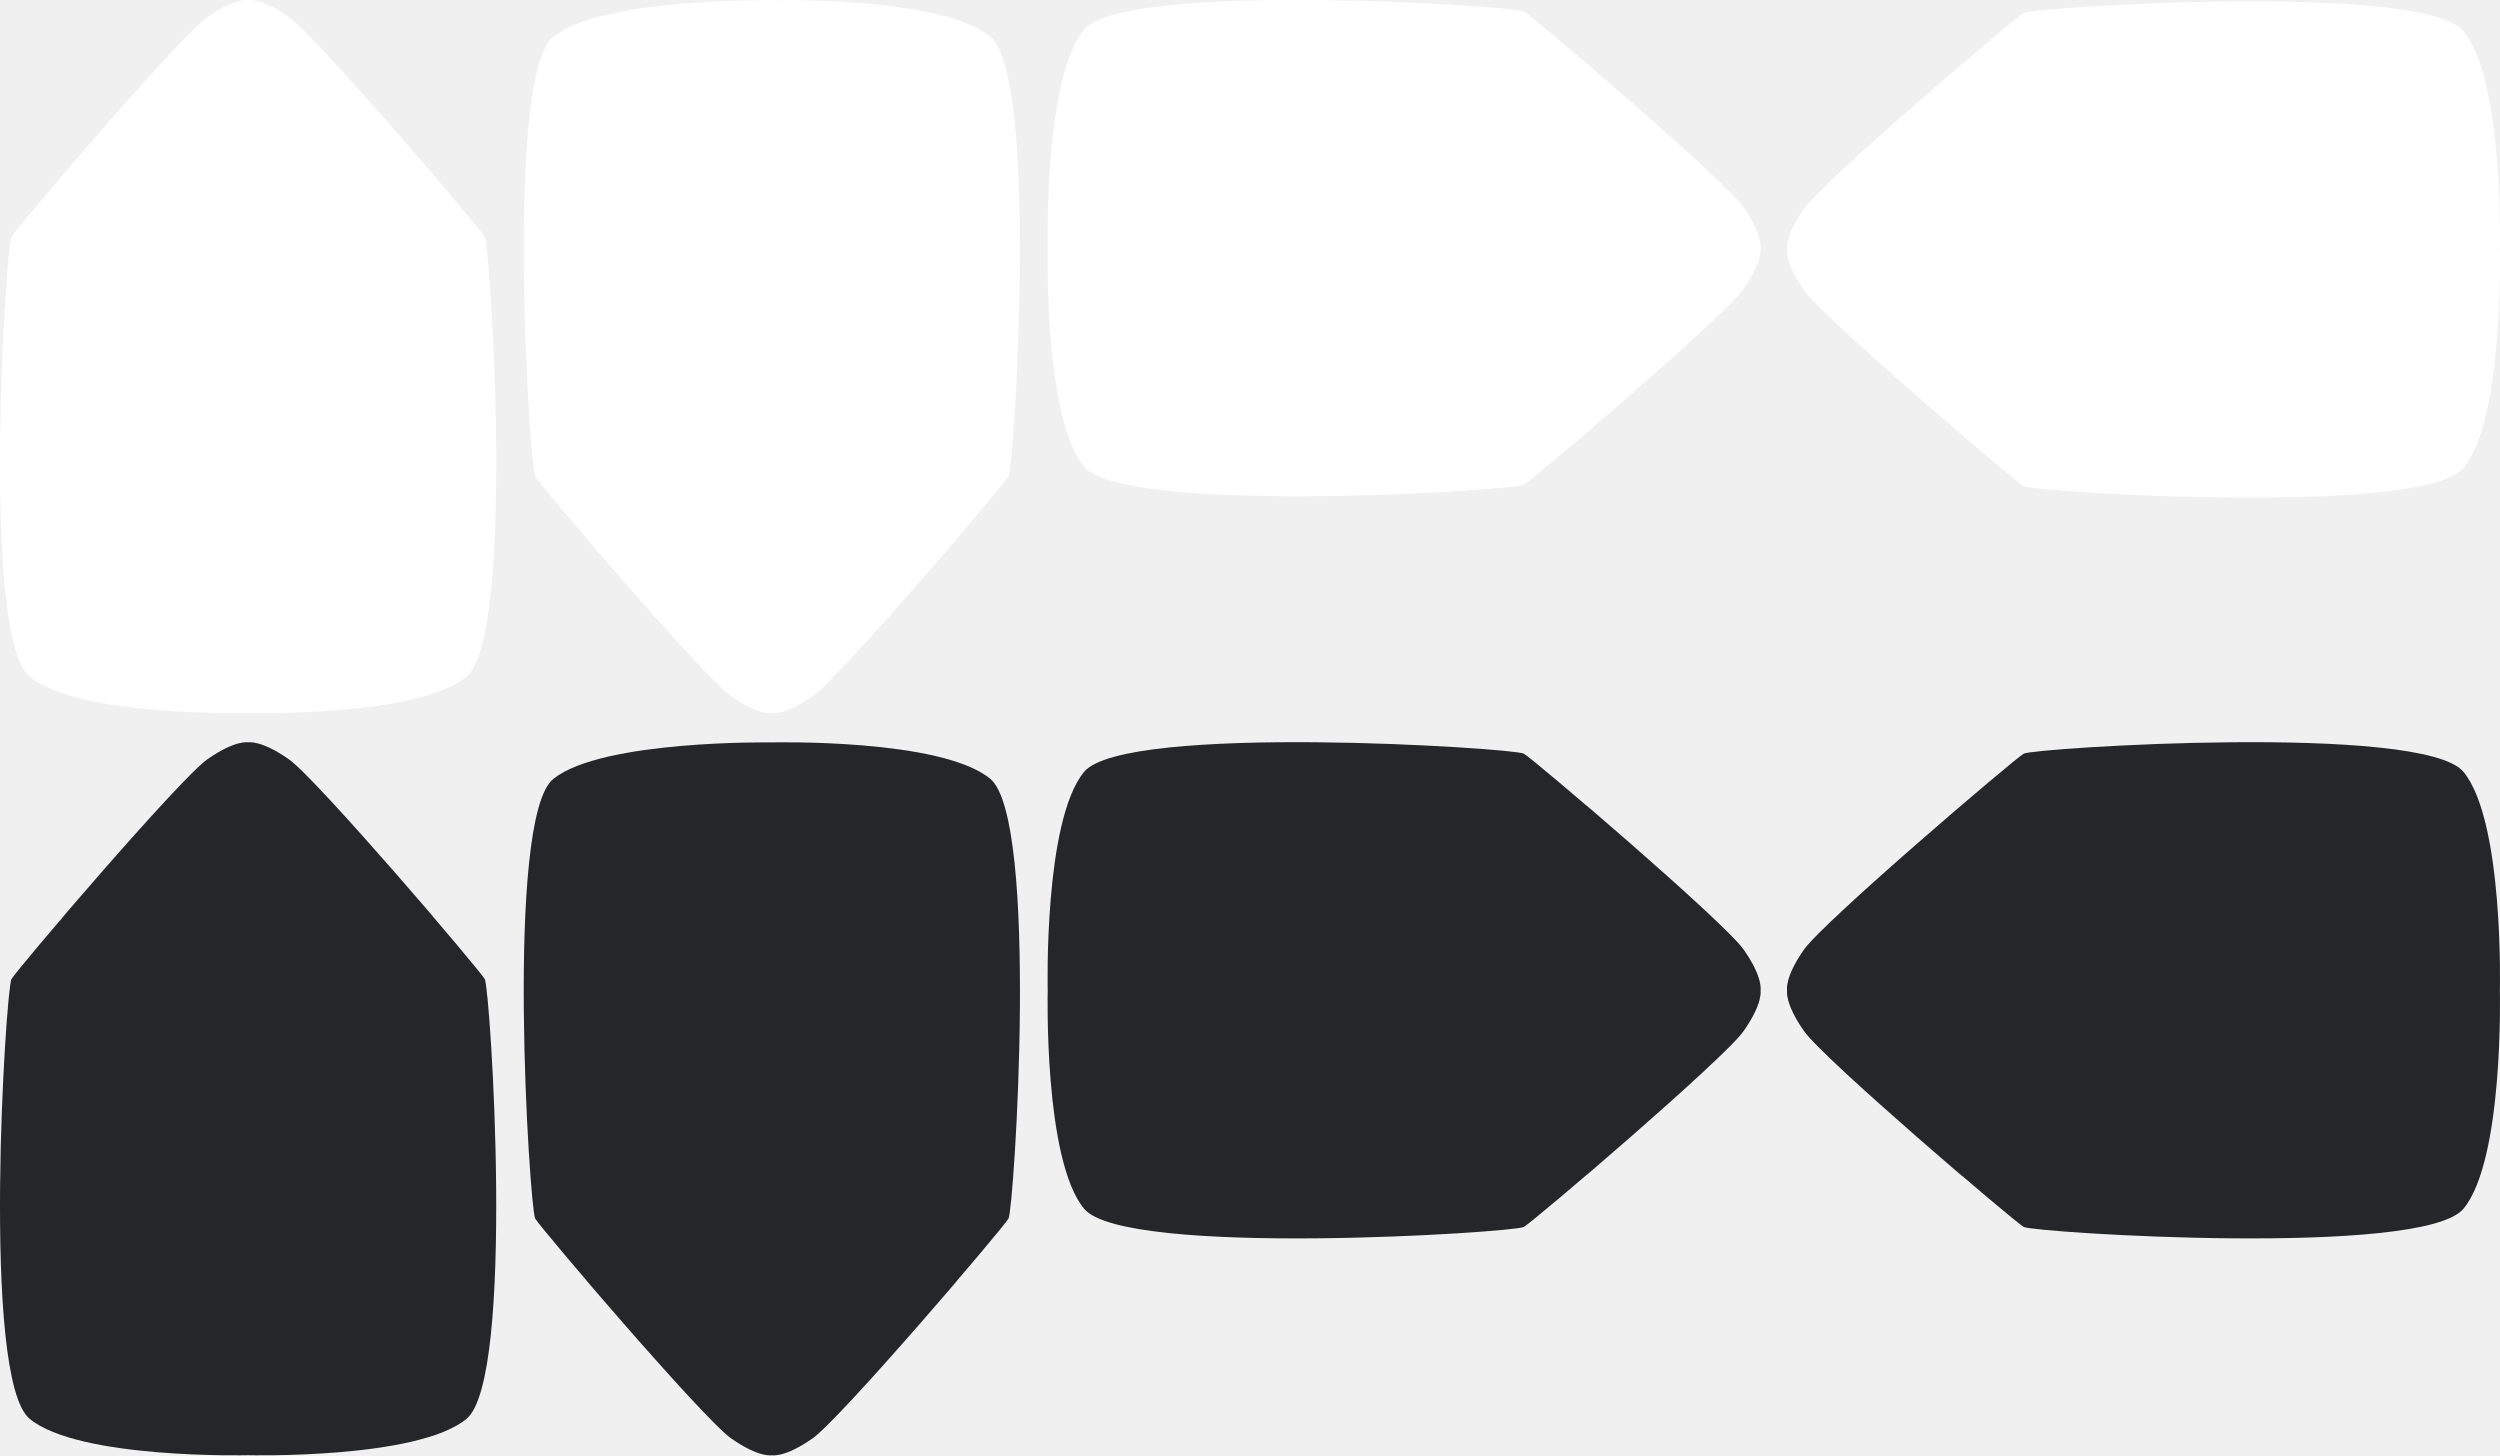
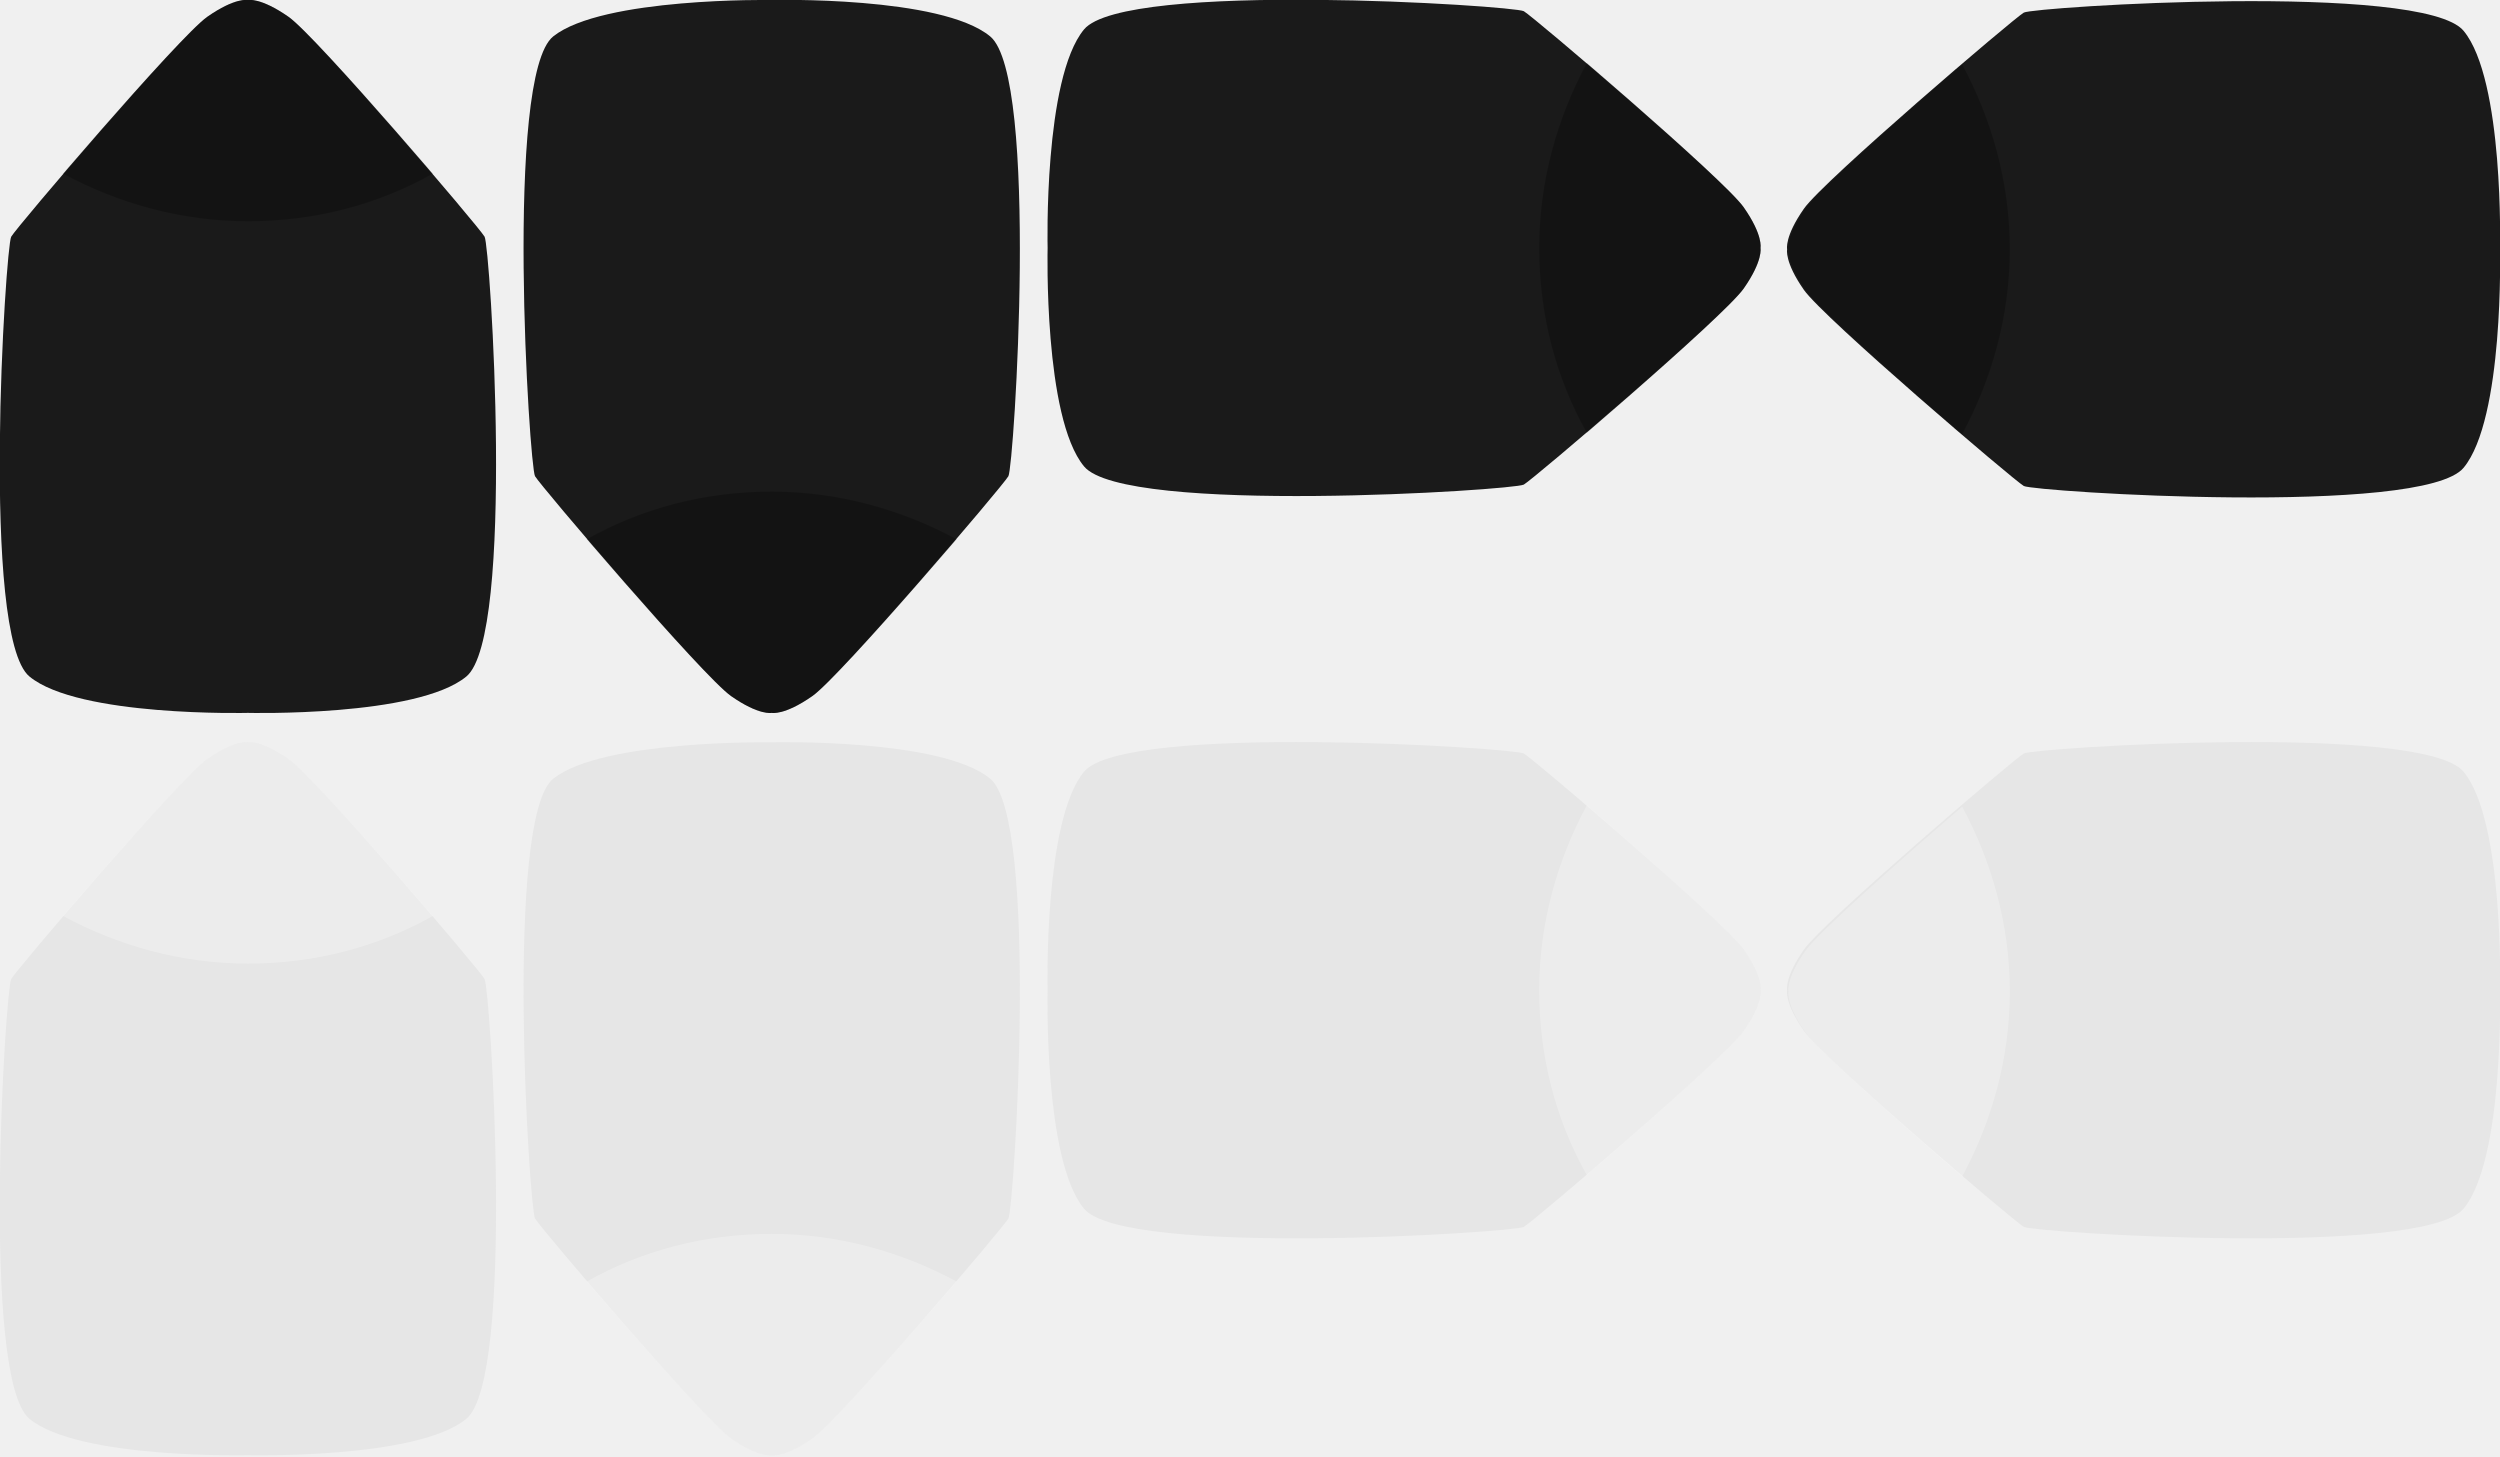
- <svg xmlns="http://www.w3.org/2000/svg" width="178.527" height="103.928" viewBox="0 0 178.527 103.928">
-   <g id="dpad" transform="translate(432.018 -743.282)">
-     <g id="g26">
-       <g id="g6">
-         <path id="path2" d="M-307.5,763.9c1.4-2,1.2-2.9,1.2-2.9s.2-.9-1.2-2.9-15-13.6-15.7-14-28.5-2.2-31.4,1.3-2.6,15.6-2.6,15.6-.3,12.1,2.6,15.6,30.7,1.7,31.4,1.3S-308.9,765.9-307.5,763.9Z" fill="#fff" />
-         <path id="path4" d="M-307.5,763.9c1.4-2,1.2-2.9,1.2-2.9s.2-.9-1.2-2.9c-.9-1.3-6.9-6.6-11.2-10.3a27.841,27.841,0,0,0-3.4,13.2,26.733,26.733,0,0,0,3.4,13.2C-314.4,770.5-308.4,765.2-307.5,763.9Z" fill="#fff" opacity="0.25" />
-       </g>
-       <g id="g12">
-         <path id="path8" d="M-379.8,793c2,1.4,2.9,1.2,2.9,1.2s.9.2,2.9-1.2,13.6-15,14-15.7,2.2-28.5-1.3-31.4-15.6-2.6-15.6-2.6-12.1-.2-15.6,2.6-1.7,30.7-1.3,31.4S-381.8,791.6-379.8,793Z" fill="#fff" />
-         <path id="path10" d="M-379.8,793c2,1.4,2.9,1.2,2.9,1.2s.9.2,2.9-1.2c1.3-.9,6.6-6.9,10.3-11.2a27.841,27.841,0,0,0-13.2-3.4,26.733,26.733,0,0,0-13.2,3.4C-386.4,786.1-381.1,792.1-379.8,793Z" fill="#fff" opacity="0.25" />
-       </g>
-       <g id="g18">
-         <path id="path14" d="M-256.1,745.5c-2.9-3.5-30.7-1.7-31.4-1.3s-14.3,12-15.7,14-1.2,2.9-1.2,2.9-.2.9,1.2,2.9,15,13.6,15.7,14,28.5,2.2,31.4-1.3,2.6-15.6,2.6-15.6S-253.2,749-256.1,745.5Z" fill="#fff" />
-         <path id="path16" d="M-291.9,747.9c-4.3,3.7-10.3,9-11.2,10.3-1.4,2-1.2,2.9-1.2,2.9s-.2.9,1.2,2.9c.9,1.3,6.9,6.6,11.2,10.3a27.841,27.841,0,0,0,3.4-13.2A27.84,27.84,0,0,0-291.9,747.9Z" fill="#fff" opacity="0.25" />
-       </g>
-       <g id="g24">
-         <path id="path20" d="M-411.4,744.5c-2-1.4-2.9-1.2-2.9-1.2s-.9-.2-2.9,1.2-13.6,15-14,15.7-2.2,28.5,1.3,31.4,15.6,2.6,15.6,2.6,12.1.3,15.6-2.6,1.7-30.7,1.3-31.4S-409.4,745.9-411.4,744.5Z" fill="#fff" />
-         <path id="path22" d="M-411.4,744.5c-2-1.4-2.9-1.2-2.9-1.2s-.9-.2-2.9,1.2c-1.3.9-6.6,6.9-10.3,11.2a27.841,27.841,0,0,0,13.2,3.4,26.733,26.733,0,0,0,13.2-3.4C-404.8,751.4-410.1,745.4-411.4,744.5Z" fill="#fff" opacity="0.25" />
-       </g>
+ <svg xmlns="http://www.w3.org/2000/svg" version="1.1" id="Layer_1" x="0px" y="0px" width="178.5px" height="104px" viewBox="-432 743.3 178.5 104" enable-background="new -432 743.3 178.5 104" xml:space="preserve">
+   <defs id="defs57" />
+   <g id="g26">
+     <g id="g6">
+       <path fill="#1A1A1A" d="M-307.5,763.9c1.4-2,1.2-2.9,1.2-2.9s0.2-0.9-1.2-2.9s-15-13.6-15.7-14c-0.7-0.4-28.5-2.2-31.4,1.3    s-2.6,15.6-2.6,15.6s-0.3,12.1,2.6,15.6c2.9,3.5,30.7,1.7,31.4,1.3S-308.9,765.9-307.5,763.9z" id="path2" />
+       <path opacity="0.25" enable-background="new    " d="M-307.5,763.9c1.4-2,1.2-2.9,1.2-2.9s0.2-0.9-1.2-2.9    c-0.9-1.3-6.9-6.6-11.2-10.3c-2.1,3.9-3.4,8.4-3.4,13.2c0,4.8,1.2,9.3,3.4,13.2C-314.4,770.5-308.4,765.2-307.5,763.9z" id="path4" />
    </g>
-     <g id="g52">
-       <g id="g32">
-         <path id="path28" d="M-307.5,816.9c1.4-2,1.2-2.9,1.2-2.9s.2-.9-1.2-2.9-15-13.6-15.7-14-28.5-2.2-31.4,1.3-2.6,15.6-2.6,15.6-.3,12.1,2.6,15.6,30.7,1.7,31.4,1.3S-308.9,818.9-307.5,816.9Z" fill="#242629" />
-         <path id="path30" d="M-307.5,816.9c1.4-2,1.2-2.9,1.2-2.9s.2-.9-1.2-2.9c-.9-1.3-6.9-6.6-11.2-10.3a27.841,27.841,0,0,0-3.4,13.2,26.733,26.733,0,0,0,3.4,13.2C-314.4,823.5-308.4,818.2-307.5,816.9Z" fill="#242629" opacity="0.25" />
-       </g>
-       <g id="g38">
-         <path id="path34" d="M-379.8,846c2,1.4,2.9,1.2,2.9,1.2s.9.2,2.9-1.2,13.6-15,14-15.7,2.2-28.5-1.3-31.4-15.6-2.6-15.6-2.6-12.1-.2-15.6,2.6-1.7,30.7-1.3,31.4S-381.8,844.6-379.8,846Z" fill="#242629" />
-         <path id="path36" d="M-379.8,846c2,1.4,2.9,1.2,2.9,1.2s.9.2,2.9-1.2c1.3-.9,6.6-6.9,10.3-11.2a27.841,27.841,0,0,0-13.2-3.4,26.733,26.733,0,0,0-13.2,3.4C-386.4,839.1-381.1,845.1-379.8,846Z" fill="#242629" opacity="0.25" />
-       </g>
-       <g id="g44">
-         <path id="path40" d="M-256.1,798.4c-2.9-3.5-30.7-1.7-31.4-1.3s-14.3,12-15.7,14-1.2,2.9-1.2,2.9-.2.9,1.2,2.9,15,13.6,15.7,14,28.5,2.2,31.4-1.3,2.6-15.6,2.6-15.6S-253.2,801.9-256.1,798.4Z" fill="#242629" />
-         <path id="path42" d="M-291.9,800.9c-4.3,3.7-10.3,9-11.2,10.3-1.4,2-1.2,2.9-1.2,2.9s-.2.9,1.2,2.9c.9,1.3,6.9,6.6,11.2,10.3a27.841,27.841,0,0,0,3.4-13.2A27.84,27.84,0,0,0-291.9,800.9Z" fill="#242629" opacity="0.25" />
-       </g>
-       <g id="g50">
-         <path id="path46" d="M-411.4,797.5c-2-1.4-2.9-1.2-2.9-1.2s-.9-.2-2.9,1.2-13.6,15-14,15.7-2.2,28.5,1.3,31.4,15.6,2.6,15.6,2.6,12.1.3,15.6-2.6,1.7-30.7,1.3-31.4S-409.4,798.9-411.4,797.5Z" fill="#242629" />
-         <path id="path48" d="M-411.4,797.5c-2-1.4-2.9-1.2-2.9-1.2s-.9-.2-2.9,1.2c-1.3.9-6.6,6.9-10.3,11.2a27.841,27.841,0,0,0,13.2,3.4,26.733,26.733,0,0,0,13.2-3.4C-404.8,804.4-410.1,798.4-411.4,797.5Z" fill="#242629" opacity="0.25" />
-       </g>
+     <g id="g12">
+       <path fill="#1A1A1A" d="M-379.8,793c2,1.4,2.9,1.2,2.9,1.2s0.9,0.2,2.9-1.2s13.6-15,14-15.7s2.2-28.5-1.3-31.4    c-3.5-2.9-15.6-2.6-15.6-2.6s-12.1-0.2-15.6,2.6c-3.5,2.8-1.7,30.7-1.3,31.4C-393.4,778-381.8,791.6-379.8,793z" id="path8" />
+       <path opacity="0.25" enable-background="new    " d="M-379.8,793c2,1.4,2.9,1.2,2.9,1.2s0.9,0.2,2.9-1.2    c1.3-0.9,6.6-6.9,10.3-11.2c-3.9-2.1-8.4-3.4-13.2-3.4c-4.8,0-9.3,1.2-13.2,3.4C-386.4,786.1-381.1,792.1-379.8,793z" id="path10" />
+     </g>
+     <g id="g18">
+       <path fill="#1A1A1A" d="M-256.1,745.5c-2.9-3.5-30.7-1.7-31.4-1.3c-0.7,0.4-14.3,12-15.7,14s-1.2,2.9-1.2,2.9s-0.2,0.9,1.2,2.9    s15,13.6,15.7,14c0.7,0.4,28.5,2.2,31.4-1.3c2.9-3.5,2.6-15.6,2.6-15.6S-253.2,749-256.1,745.5z" id="path14" />
+       <path opacity="0.25" enable-background="new    " d="M-291.9,747.9c-4.3,3.7-10.3,9-11.2,10.3c-1.4,2-1.2,2.9-1.2,2.9    s-0.2,0.9,1.2,2.9c0.9,1.3,6.9,6.6,11.2,10.3c2.1-3.9,3.4-8.4,3.4-13.2C-288.5,756.3-289.8,751.8-291.9,747.9z" id="path16" />
+     </g>
+     <g id="g24">
+       <path fill="#1A1A1A" d="M-411.4,744.5c-2-1.4-2.9-1.2-2.9-1.2s-0.9-0.2-2.9,1.2s-13.6,15-14,15.7s-2.2,28.5,1.3,31.4    c3.5,2.9,15.6,2.6,15.6,2.6s12.1,0.3,15.6-2.6c3.5-2.9,1.7-30.7,1.3-31.4C-397.8,759.5-409.4,745.9-411.4,744.5z" id="path20" />
+       <path opacity="0.25" enable-background="new    " d="M-411.4,744.5c-2-1.4-2.9-1.2-2.9-1.2s-0.9-0.2-2.9,1.2    c-1.3,0.9-6.6,6.9-10.3,11.2c3.9,2.1,8.4,3.4,13.2,3.4c4.8,0,9.3-1.2,13.2-3.4C-404.8,751.4-410.1,745.4-411.4,744.5z" id="path22" />
+     </g>
+   </g>
+   <g id="g52">
+     <g id="g32">
+       <path fill="#E6E6E6" d="M-307.5,816.9c1.4-2,1.2-2.9,1.2-2.9s0.2-0.9-1.2-2.9s-15-13.6-15.7-14c-0.7-0.4-28.5-2.2-31.4,1.3    s-2.6,15.6-2.6,15.6s-0.3,12.1,2.6,15.6c2.9,3.5,30.7,1.7,31.4,1.3S-308.9,818.9-307.5,816.9z" id="path28" />
+       <path opacity="0.25" fill="#FFFFFF" enable-background="new    " d="M-307.5,816.9c1.4-2,1.2-2.9,1.2-2.9s0.2-0.9-1.2-2.9    c-0.9-1.3-6.9-6.6-11.2-10.3c-2.1,3.9-3.4,8.4-3.4,13.2s1.2,9.3,3.4,13.2C-314.4,823.5-308.4,818.2-307.5,816.9z" id="path30" />
+     </g>
+     <g id="g38">
+       <path fill="#E6E6E6" d="M-379.8,846c2,1.4,2.9,1.2,2.9,1.2s0.9,0.2,2.9-1.2s13.6-15,14-15.7s2.2-28.5-1.3-31.4    c-3.5-2.9-15.6-2.6-15.6-2.6s-12.1-0.2-15.6,2.6s-1.7,30.7-1.3,31.4C-393.4,831-381.8,844.6-379.8,846z" id="path34" />
+       <path opacity="0.25" fill="#FFFFFF" enable-background="new    " d="M-379.8,846c2,1.4,2.9,1.2,2.9,1.2s0.9,0.2,2.9-1.2    c1.3-0.9,6.6-6.9,10.3-11.2c-3.9-2.1-8.4-3.4-13.2-3.4c-4.8,0-9.3,1.2-13.2,3.4C-386.4,839.1-381.1,845.1-379.8,846z" id="path36" />
+     </g>
+     <g id="g44">
+       <path fill="#E6E6E6" d="M-256.1,798.4c-2.9-3.5-30.7-1.7-31.4-1.3c-0.7,0.4-14.3,12-15.7,14c-1.4,2-1.2,2.9-1.2,2.9    s-0.2,0.9,1.2,2.9s15,13.6,15.7,14c0.7,0.4,28.5,2.2,31.4-1.3c2.9-3.5,2.6-15.6,2.6-15.6S-253.2,801.9-256.1,798.4z" id="path40" />
+       <path opacity="0.25" fill="#FFFFFF" enable-background="new    " d="M-291.9,800.9c-4.3,3.7-10.3,9-11.2,10.3    c-1.4,2-1.2,2.9-1.2,2.9s-0.2,0.9,1.2,2.9c0.9,1.3,6.9,6.6,11.2,10.3c2.1-3.9,3.4-8.4,3.4-13.2    C-288.5,809.3-289.8,804.8-291.9,800.9z" id="path42" />
+     </g>
+     <g id="g50">
+       <path fill="#E6E6E6" d="M-411.4,797.5c-2-1.4-2.9-1.2-2.9-1.2s-0.9-0.2-2.9,1.2c-2,1.4-13.6,15-14,15.7s-2.2,28.5,1.3,31.4    c3.5,2.9,15.6,2.6,15.6,2.6s12.1,0.3,15.6-2.6c3.5-2.9,1.7-30.7,1.3-31.4C-397.8,812.5-409.4,798.9-411.4,797.5z" id="path46" />
+       <path opacity="0.25" fill="#FFFFFF" enable-background="new    " d="M-411.4,797.5c-2-1.4-2.9-1.2-2.9-1.2s-0.9-0.2-2.9,1.2    c-1.3,0.9-6.6,6.9-10.3,11.2c3.9,2.1,8.4,3.4,13.2,3.4c4.8,0,9.3-1.2,13.2-3.4C-404.8,804.4-410.1,798.4-411.4,797.5z" id="path48" />
    </g>
  </g>
</svg>
